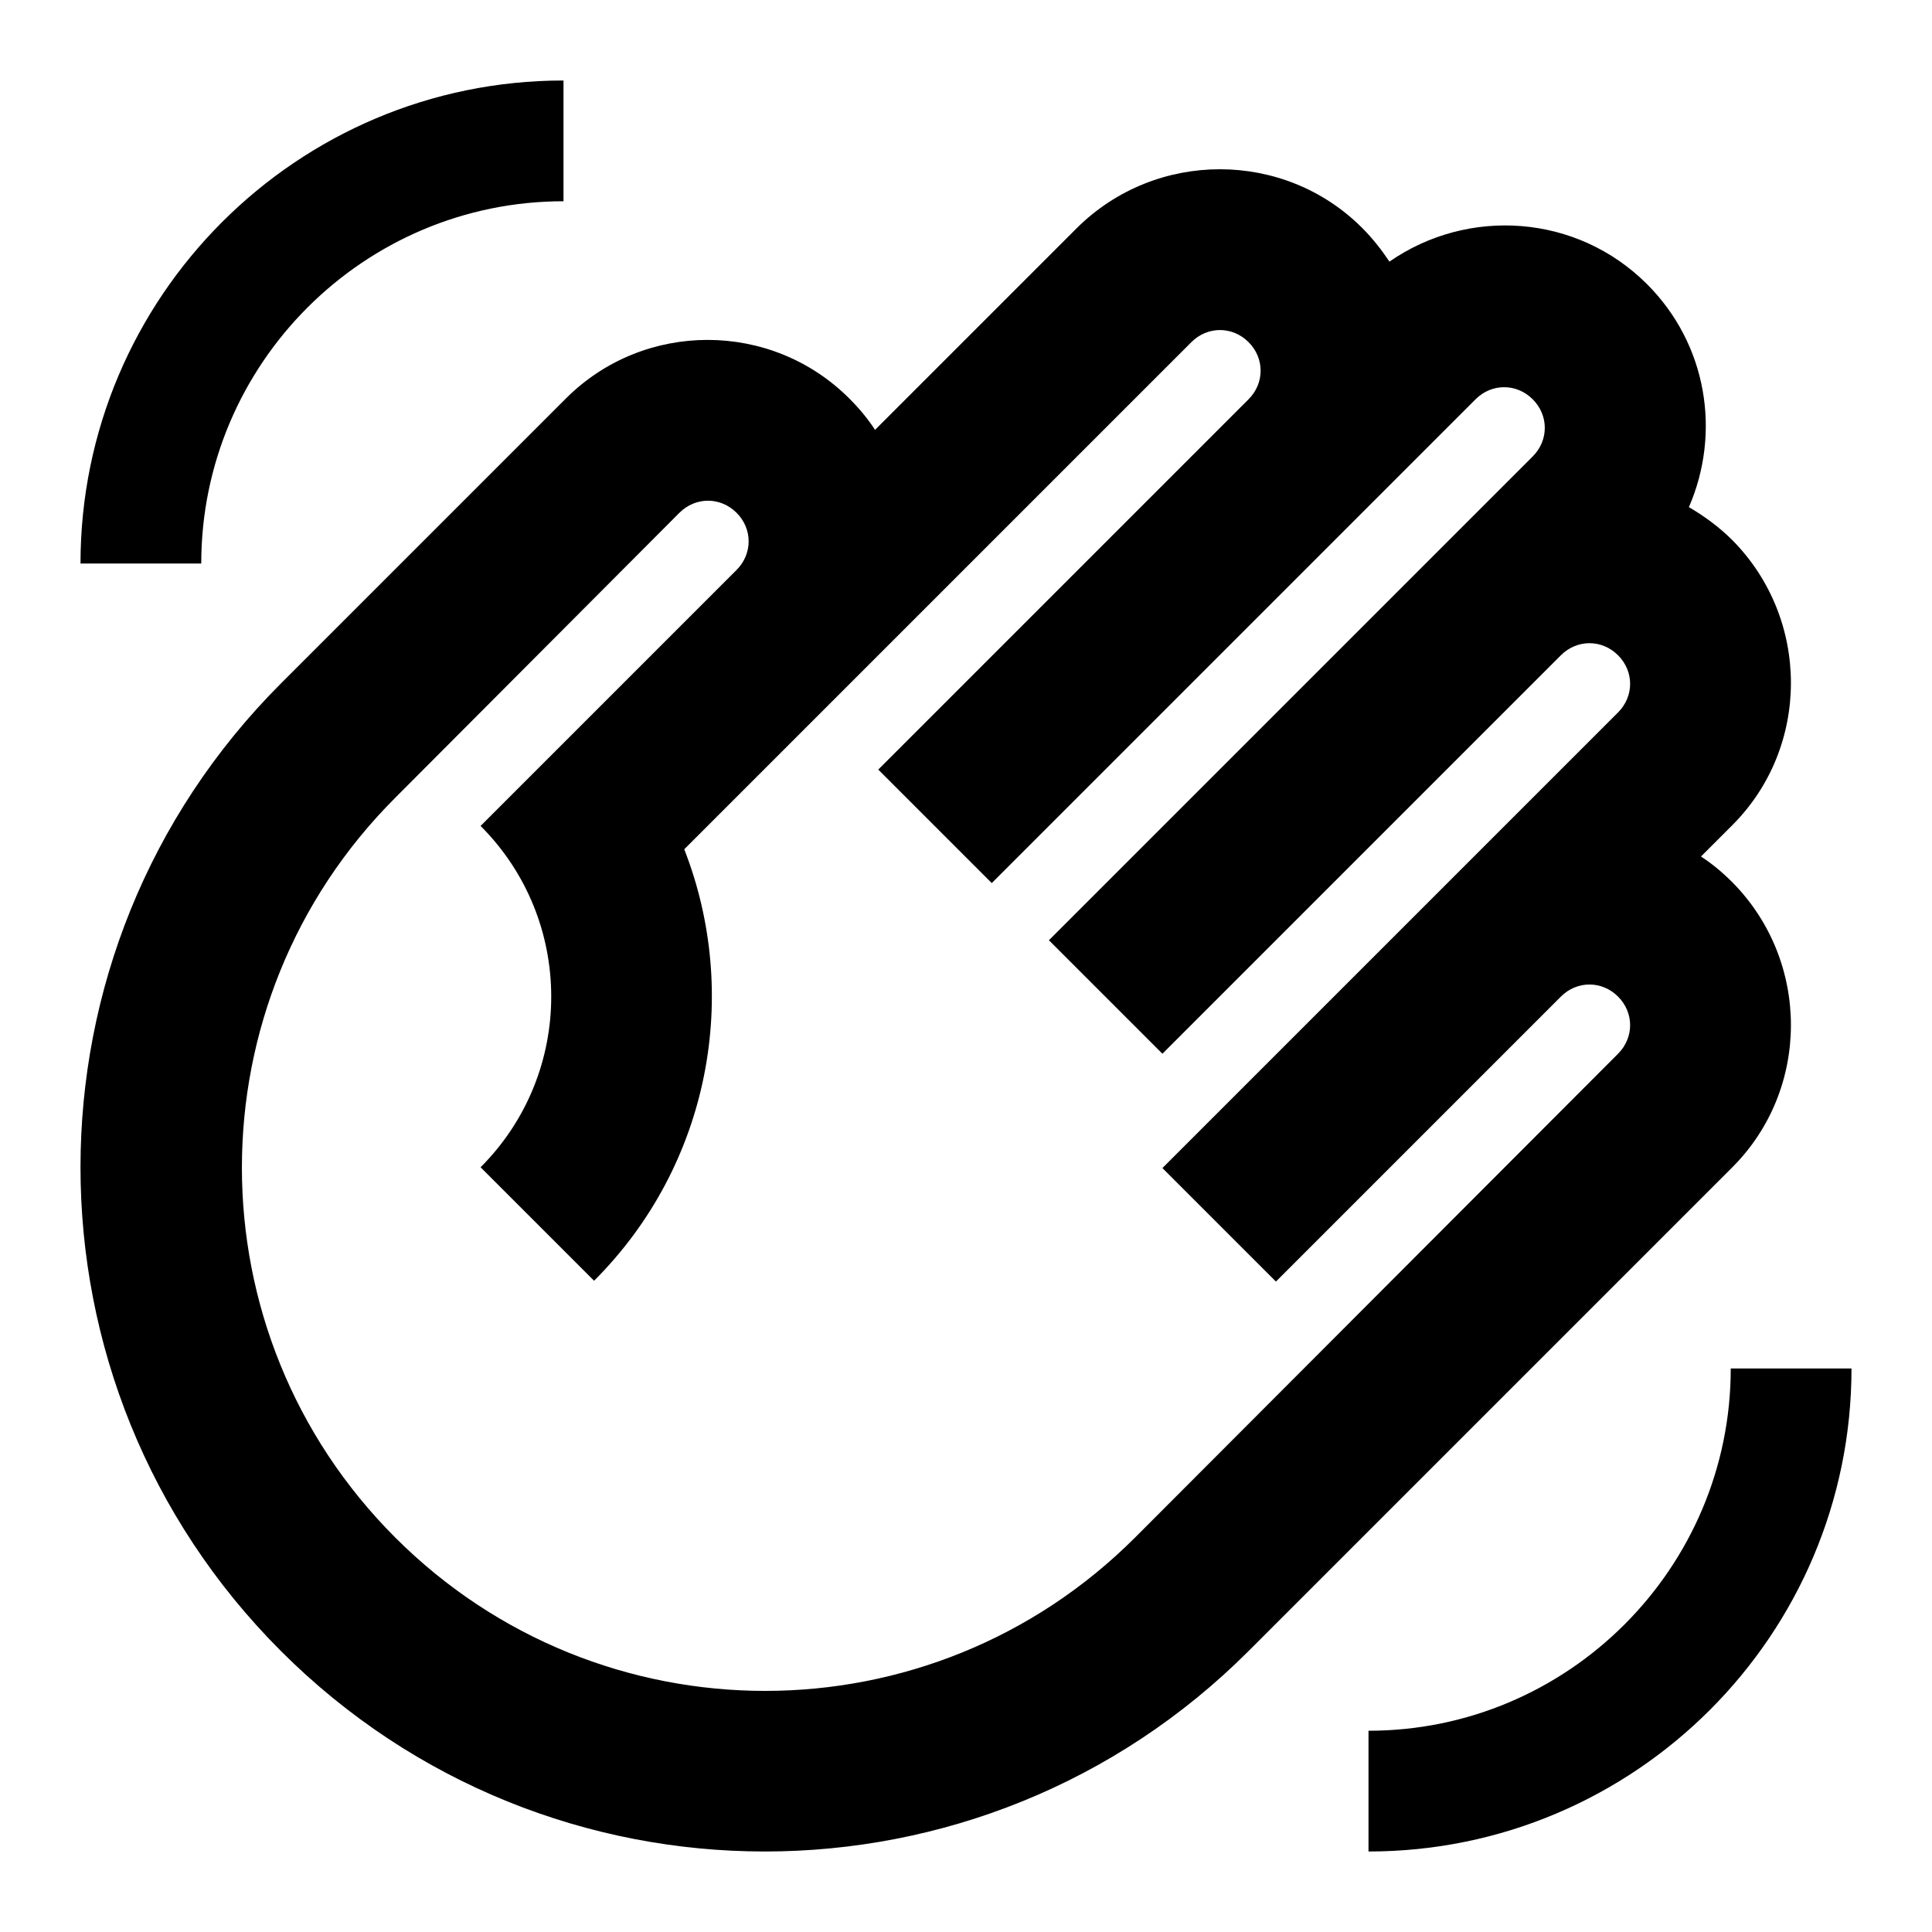
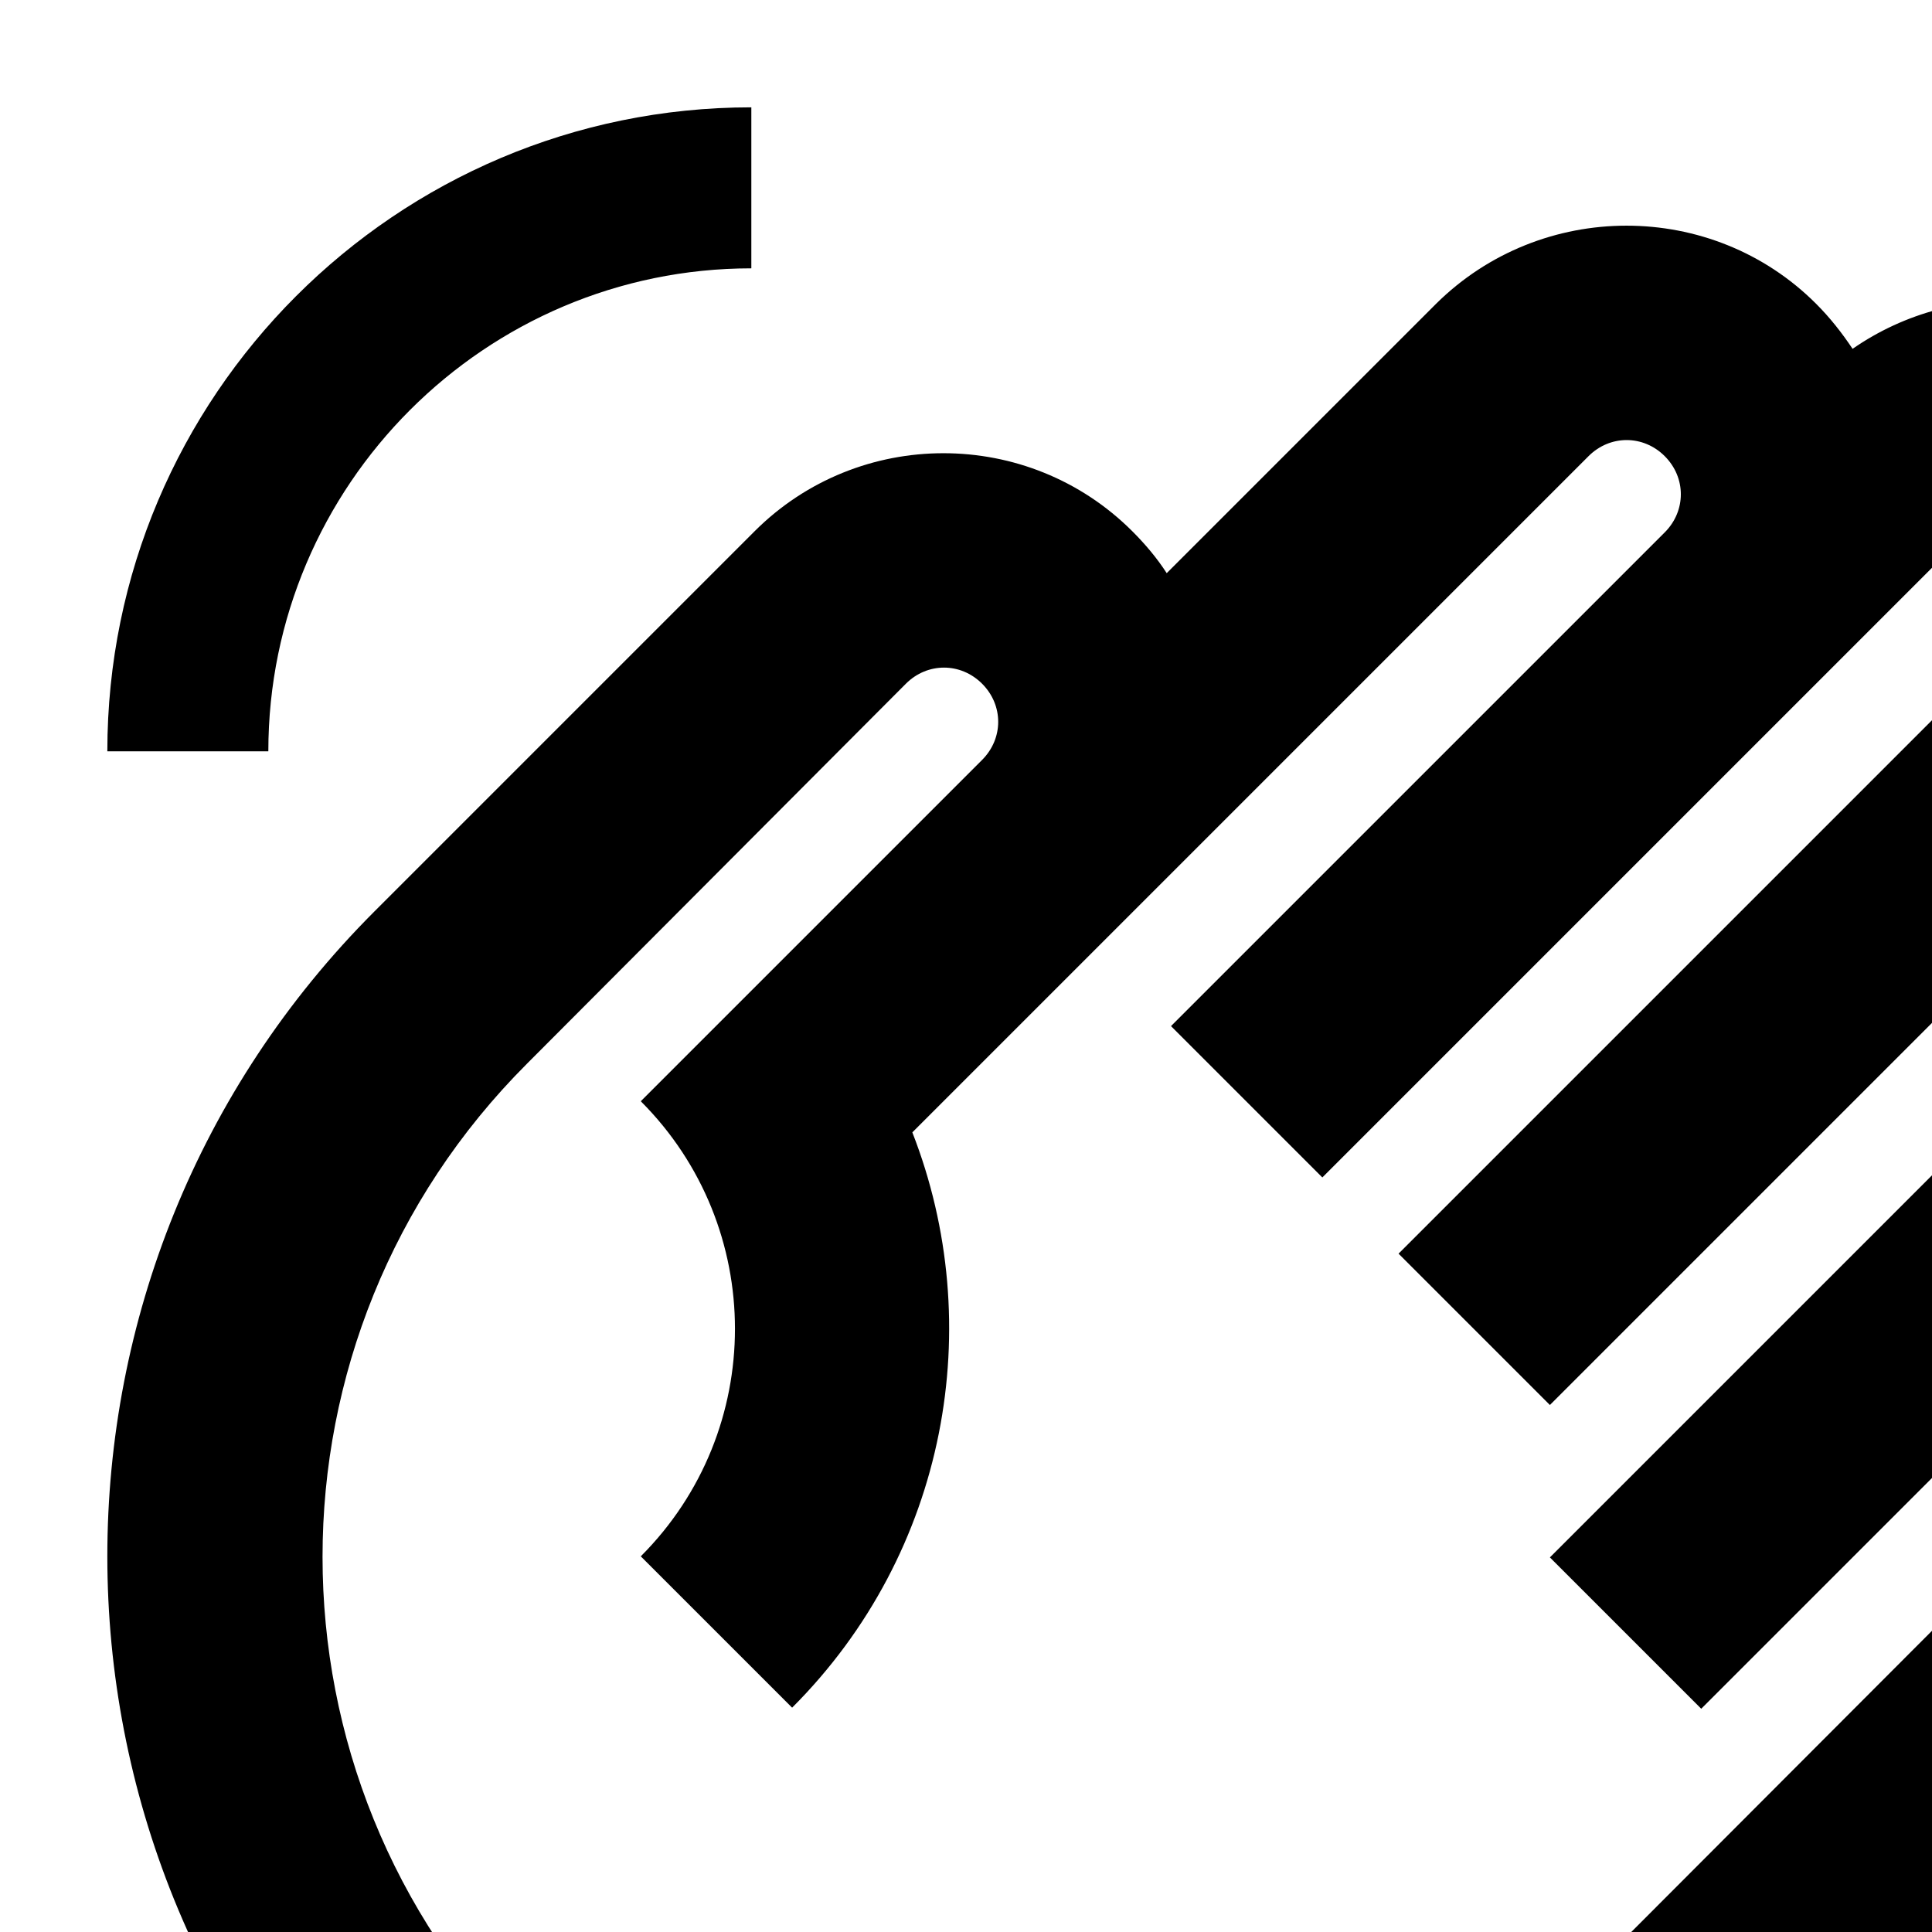
- <svg xmlns="http://www.w3.org/2000/svg" enable-background="new 0 0 24 24" height="24px" viewBox="0 0 24 24" width="24px" fill="#000000">
+ <svg xmlns="http://www.w3.org/2000/svg" enable-background="new 0 0 24 24" width="1.5em" height="1.5em" fill="currentColor">
  <rect fill="none" height="24" width="24" />
  <path d="M7.03,4.95L3.49,8.49c-3.32,3.32-3.32,8.7,0,12.02s8.7,3.32,12.02,0l6.01-6.01c0.97-0.97,0.97-2.56,0-3.54 c-0.12-0.12-0.25-0.23-0.39-0.32l0.39-0.39c0.97-0.97,0.97-2.56,0-3.54c-0.16-0.16-0.35-0.3-0.54-0.41c0.4-0.92,0.23-2.02-0.52-2.77 c-0.87-0.87-2.22-0.96-3.2-0.28c-0.1-0.15-0.21-0.29-0.34-0.42c-0.97-0.97-2.56-0.97-3.54,0l-2.51,2.51 c-0.09-0.14-0.2-0.27-0.32-0.39C9.58,3.98,8,3.98,7.03,4.95z M8.44,6.37c0.2-0.2,0.51-0.2,0.71,0c0.2,0.2,0.2,0.51,0,0.71 l-3.18,3.18c1.17,1.17,1.17,3.07,0,4.24l1.41,1.41c1.45-1.45,1.82-3.57,1.12-5.36l6.3-6.3c0.2-0.2,0.51-0.2,0.71,0s0.2,0.51,0,0.71 l-4.6,4.6l1.41,1.41l6.01-6.01c0.2-0.2,0.51-0.2,0.71,0c0.2,0.2,0.2,0.51,0,0.71l-6.01,6.01l1.41,1.41l4.95-4.95 c0.2-0.2,0.51-0.2,0.71,0c0.2,0.2,0.2,0.51,0,0.71l-5.66,5.66l1.41,1.41l3.54-3.54c0.2-0.2,0.51-0.2,0.71,0c0.2,0.2,0.2,0.51,0,0.71 L14.1,19.1c-2.54,2.54-6.65,2.54-9.19,0s-2.54-6.65,0-9.19L8.44,6.37z M23,17c0,3.31-2.69,6-6,6v-1.5c2.48,0,4.5-2.02,4.5-4.5H23z M1,7c0-3.31,2.69-6,6-6v1.5C4.52,2.5,2.5,4.52,2.5,7H1z" />
</svg>
